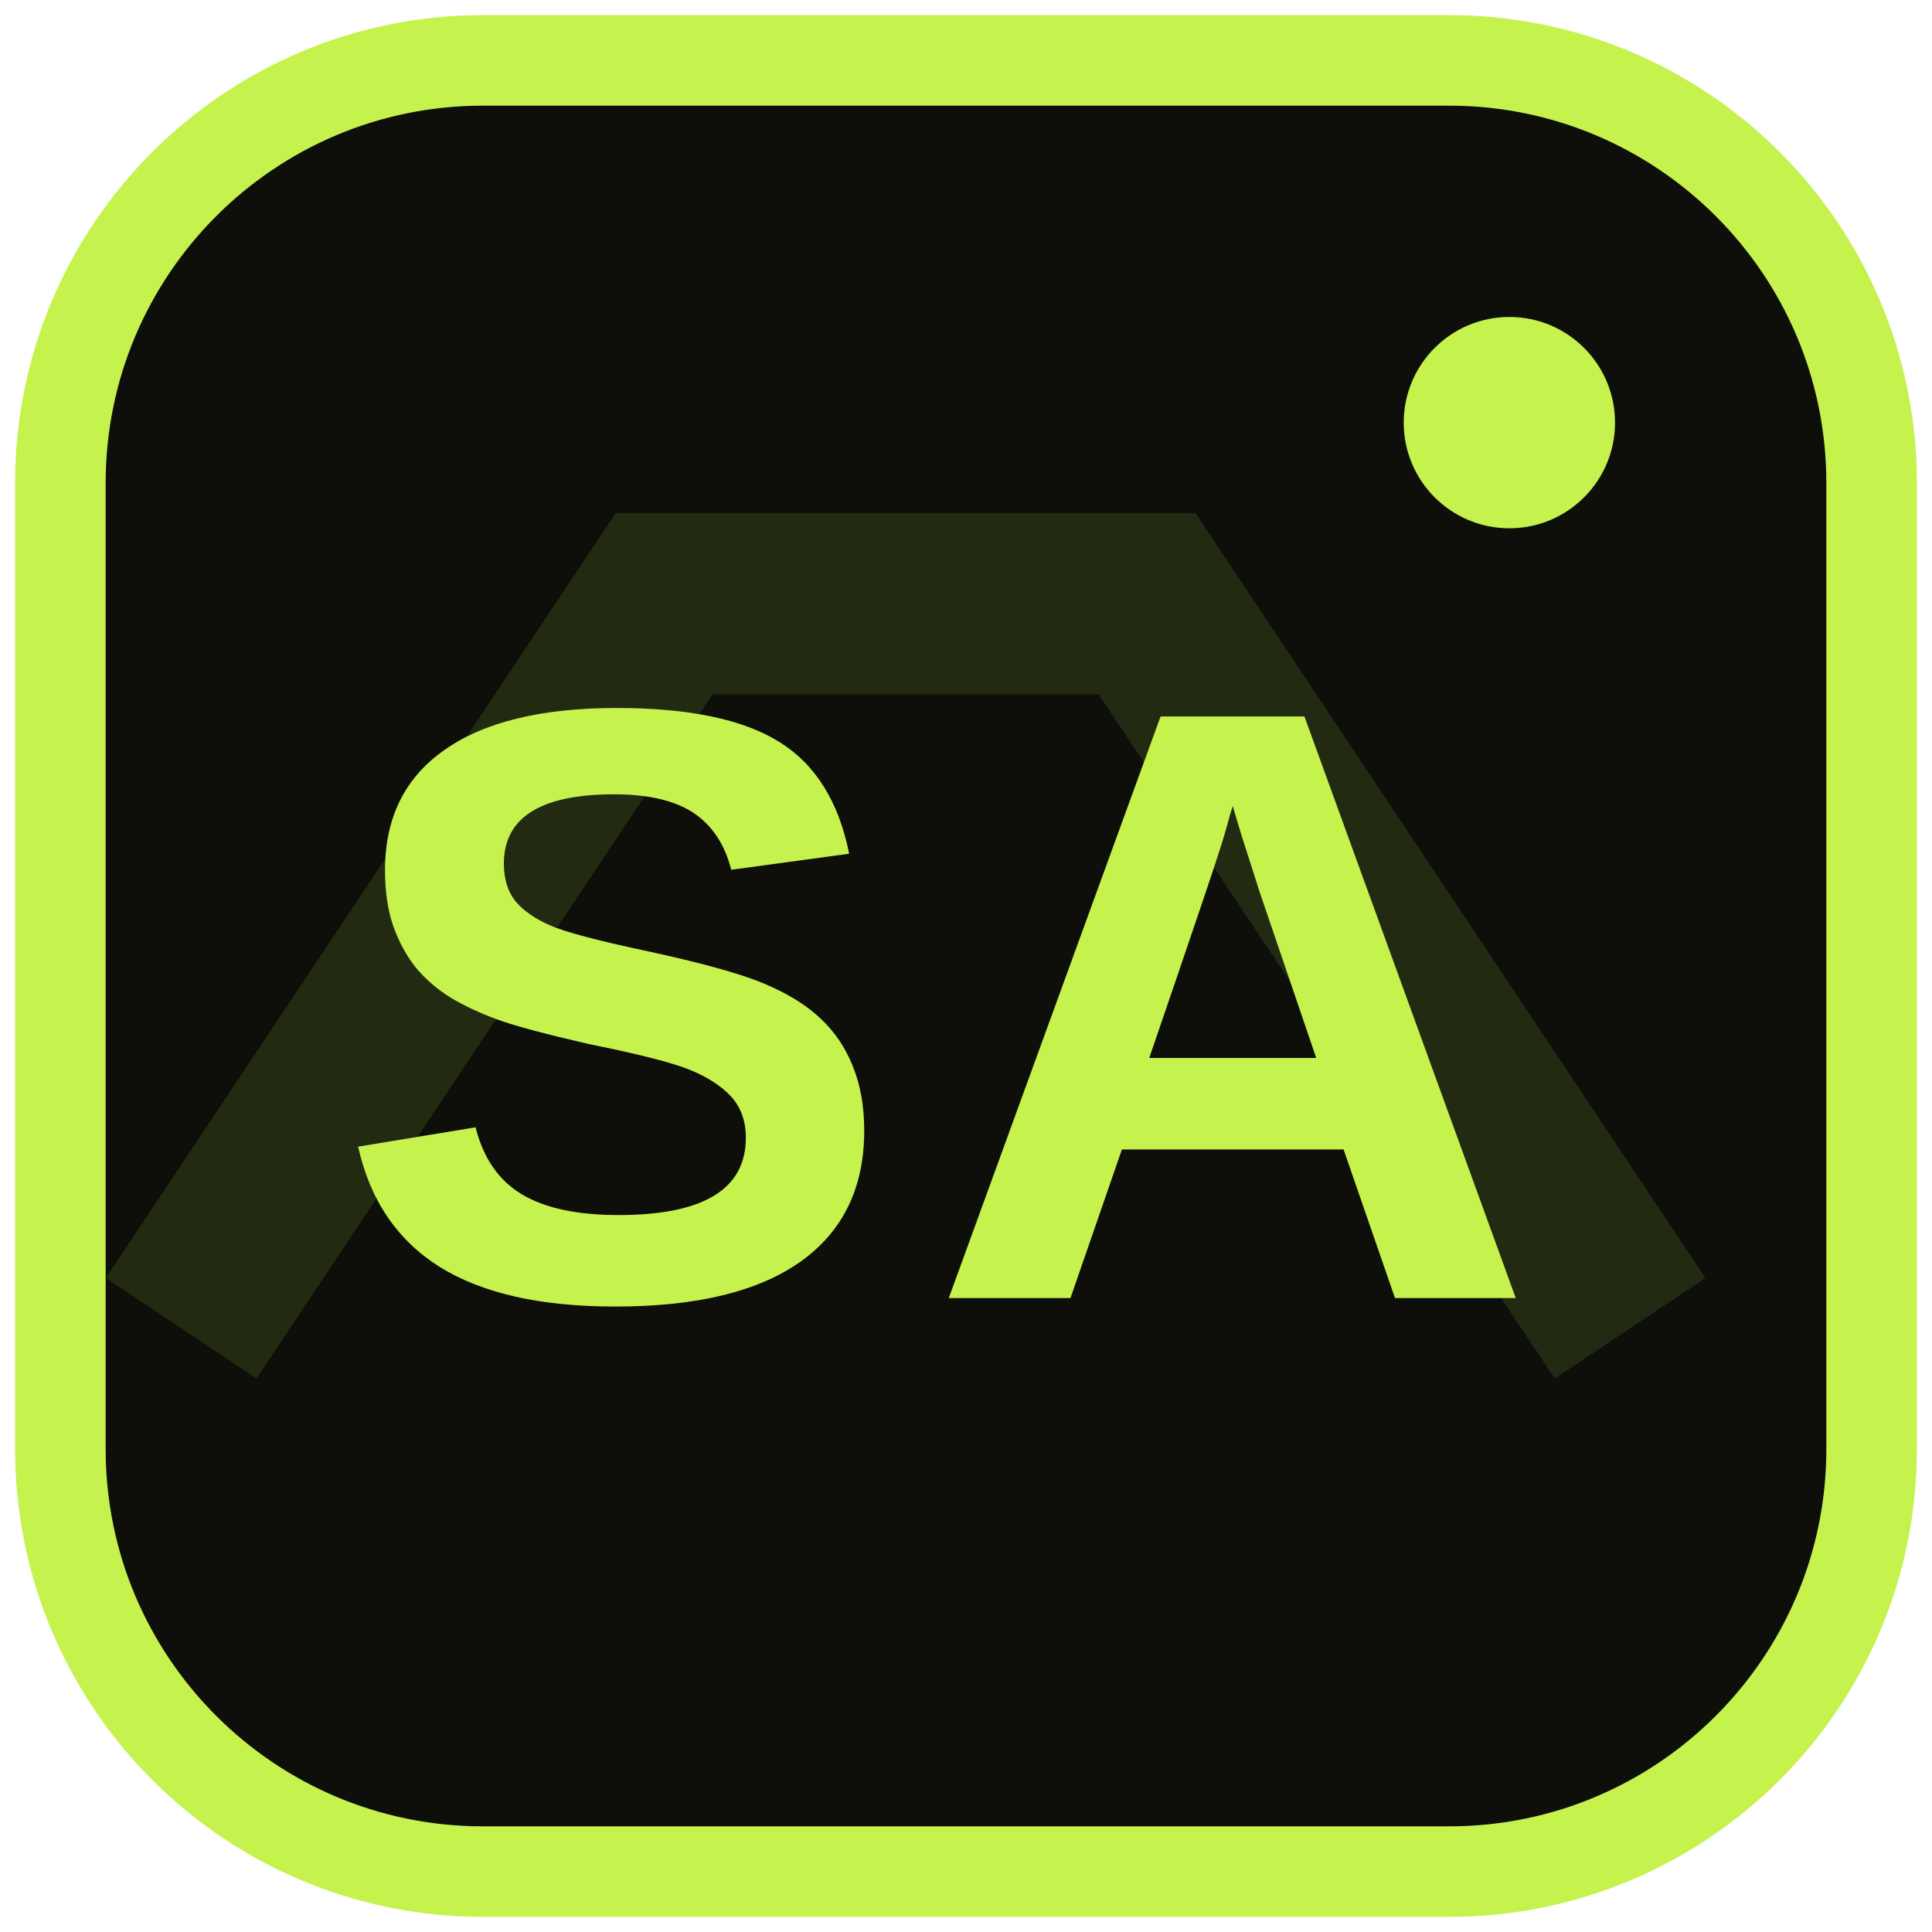
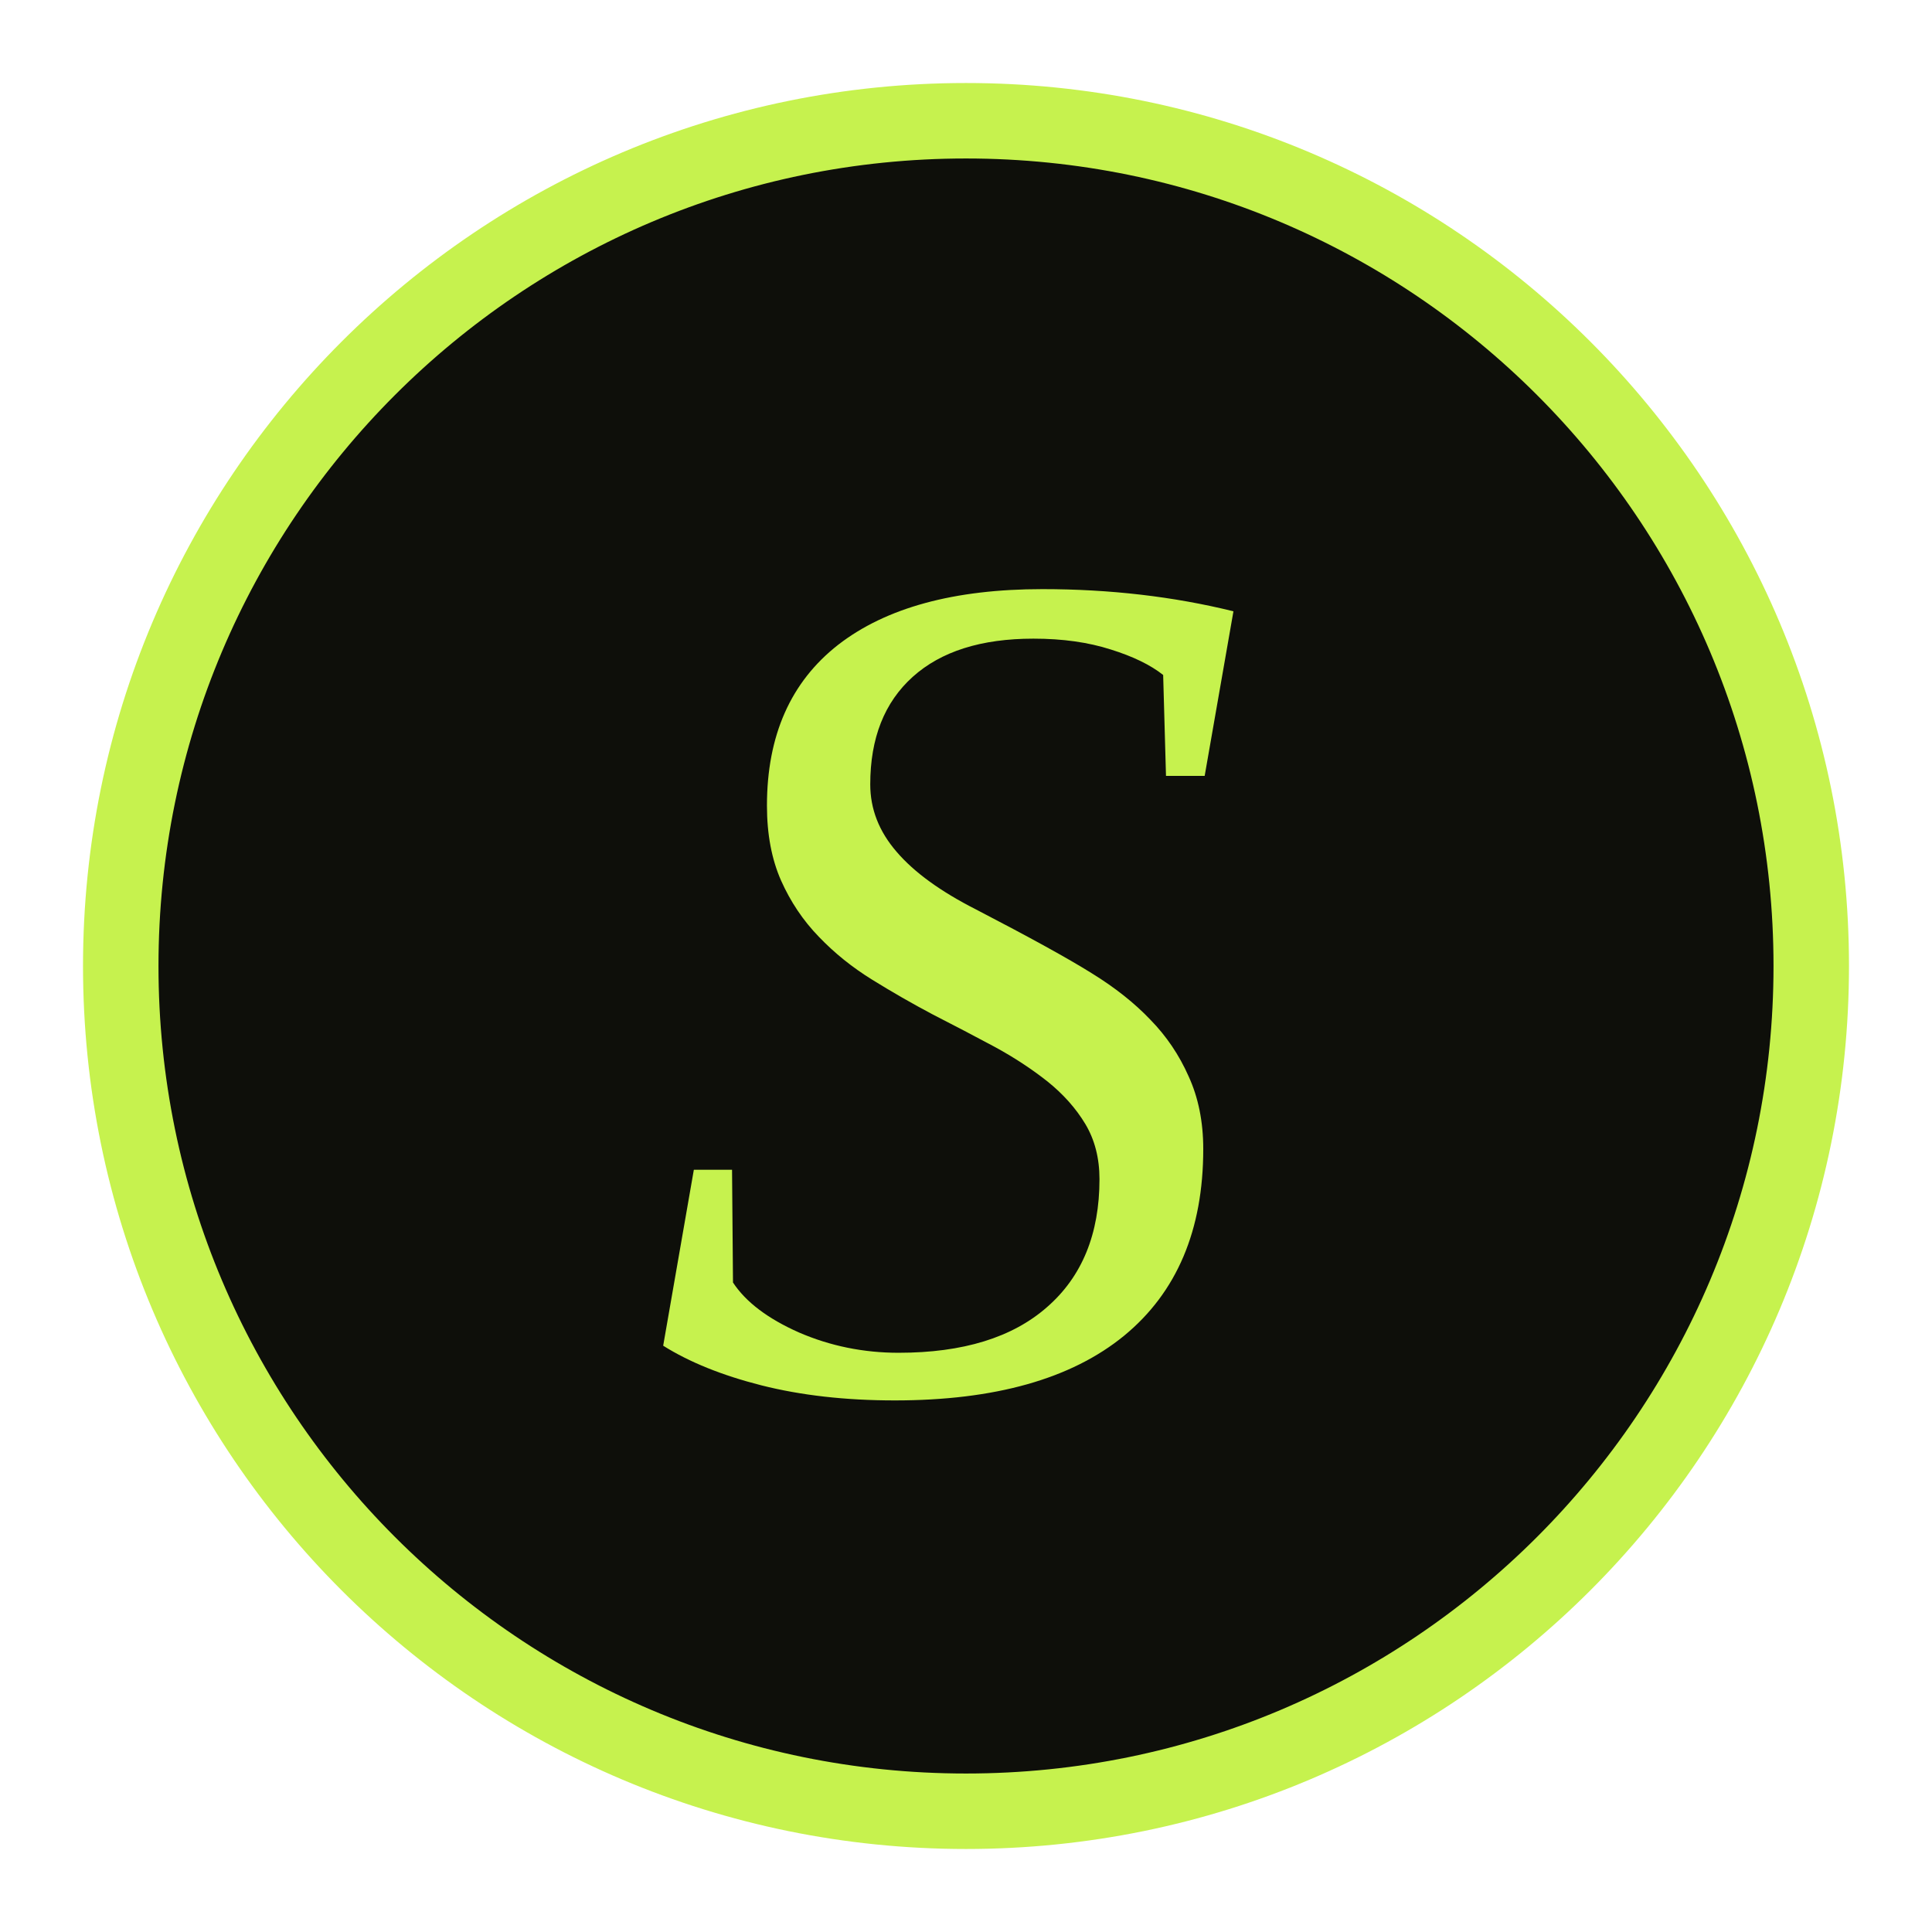
<svg xmlns="http://www.w3.org/2000/svg" viewBox="0 0 64 64">
-   <rect x="2" y="2" width="60" height="60" rx="14" fill="#0e0f0a" />
-   <rect x="2" y="2" width="60" height="60" rx="14" fill="none" stroke="#c6f24e" stroke-width="3" />
-   <path d="M6 44 L22 20 L38 20 L54 44" fill="none" stroke="#c6f24e" stroke-opacity="0.12" stroke-width="6" />
-   <text x="31" y="43" text-anchor="middle" font-family="Arial, Helvetica, sans-serif" font-size="28" font-weight="800" letter-spacing="1" fill="#c6f24e">SA</text>
-   <circle cx="50" cy="14" r="3.5" fill="#c6f24e" />
+   <circle cx="32" cy="32" r="28" fill="#0e0f0a" stroke="#c6f24e" stroke-width="2.5" />
+   <text x="31.5" y="46" text-anchor="middle" font-family="Georgia, 'Times New Roman', serif" font-style="italic" font-size="40" fill="#c6f24e">S</text>
</svg>
